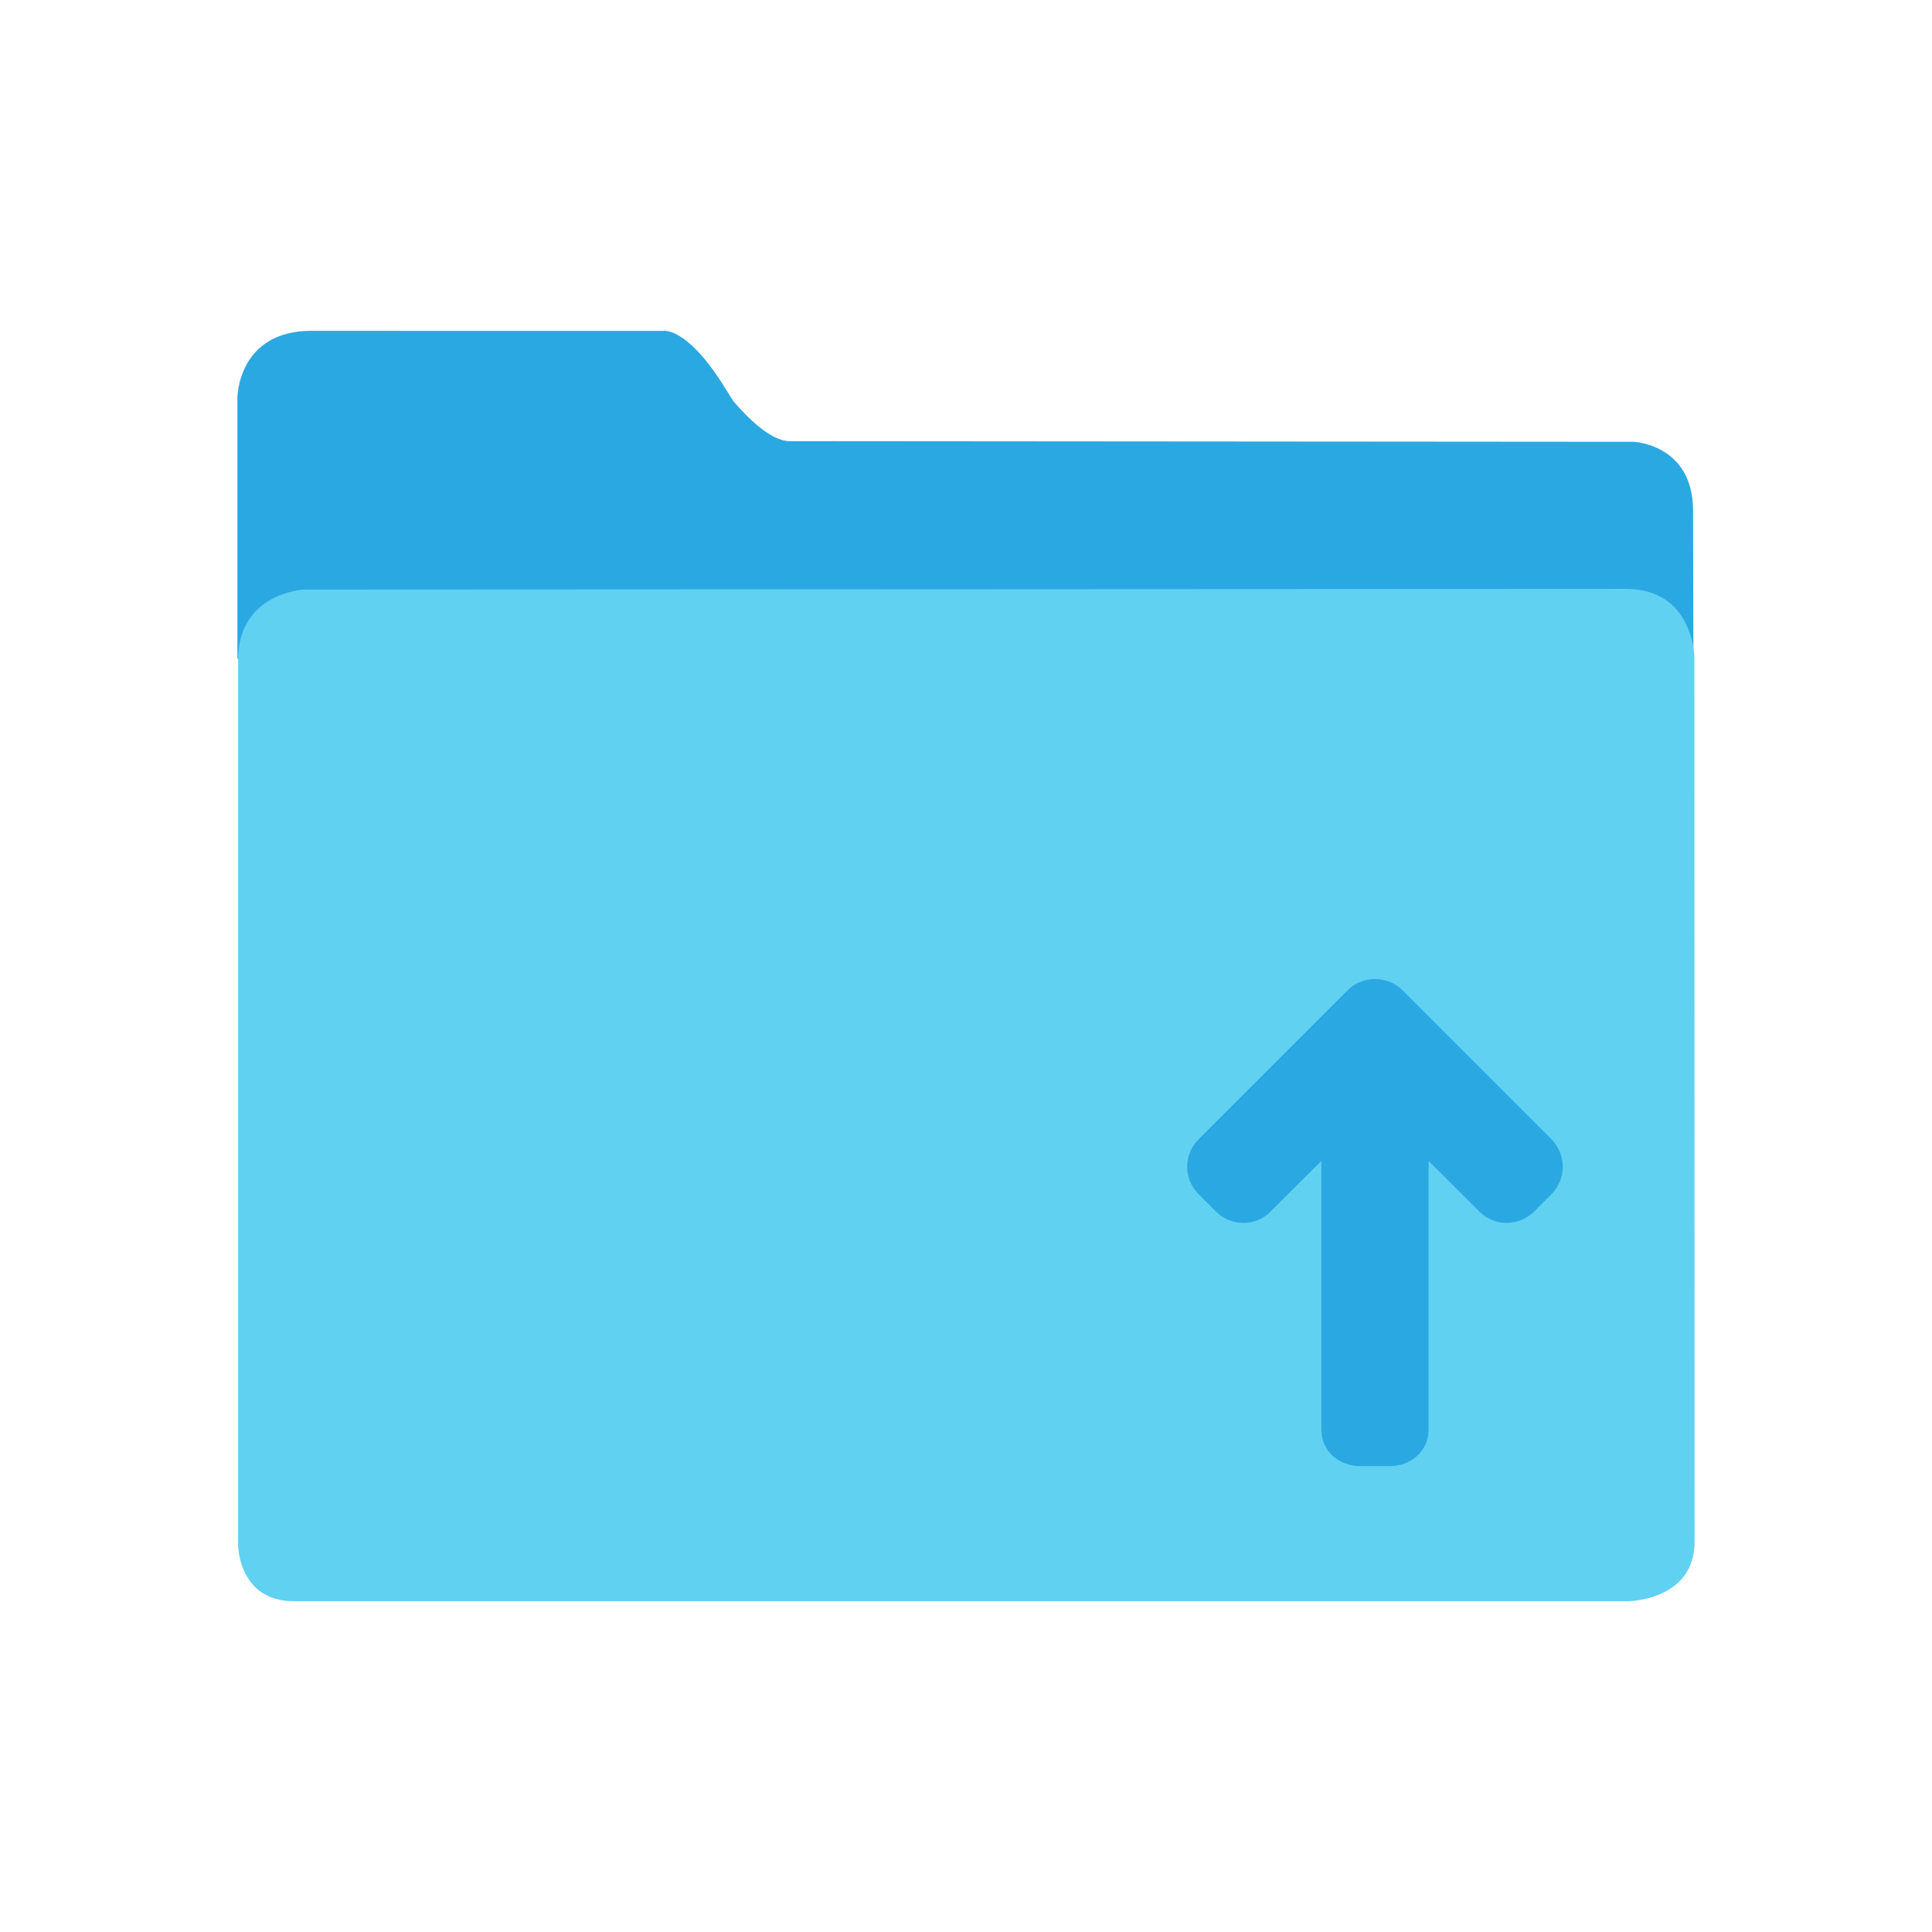
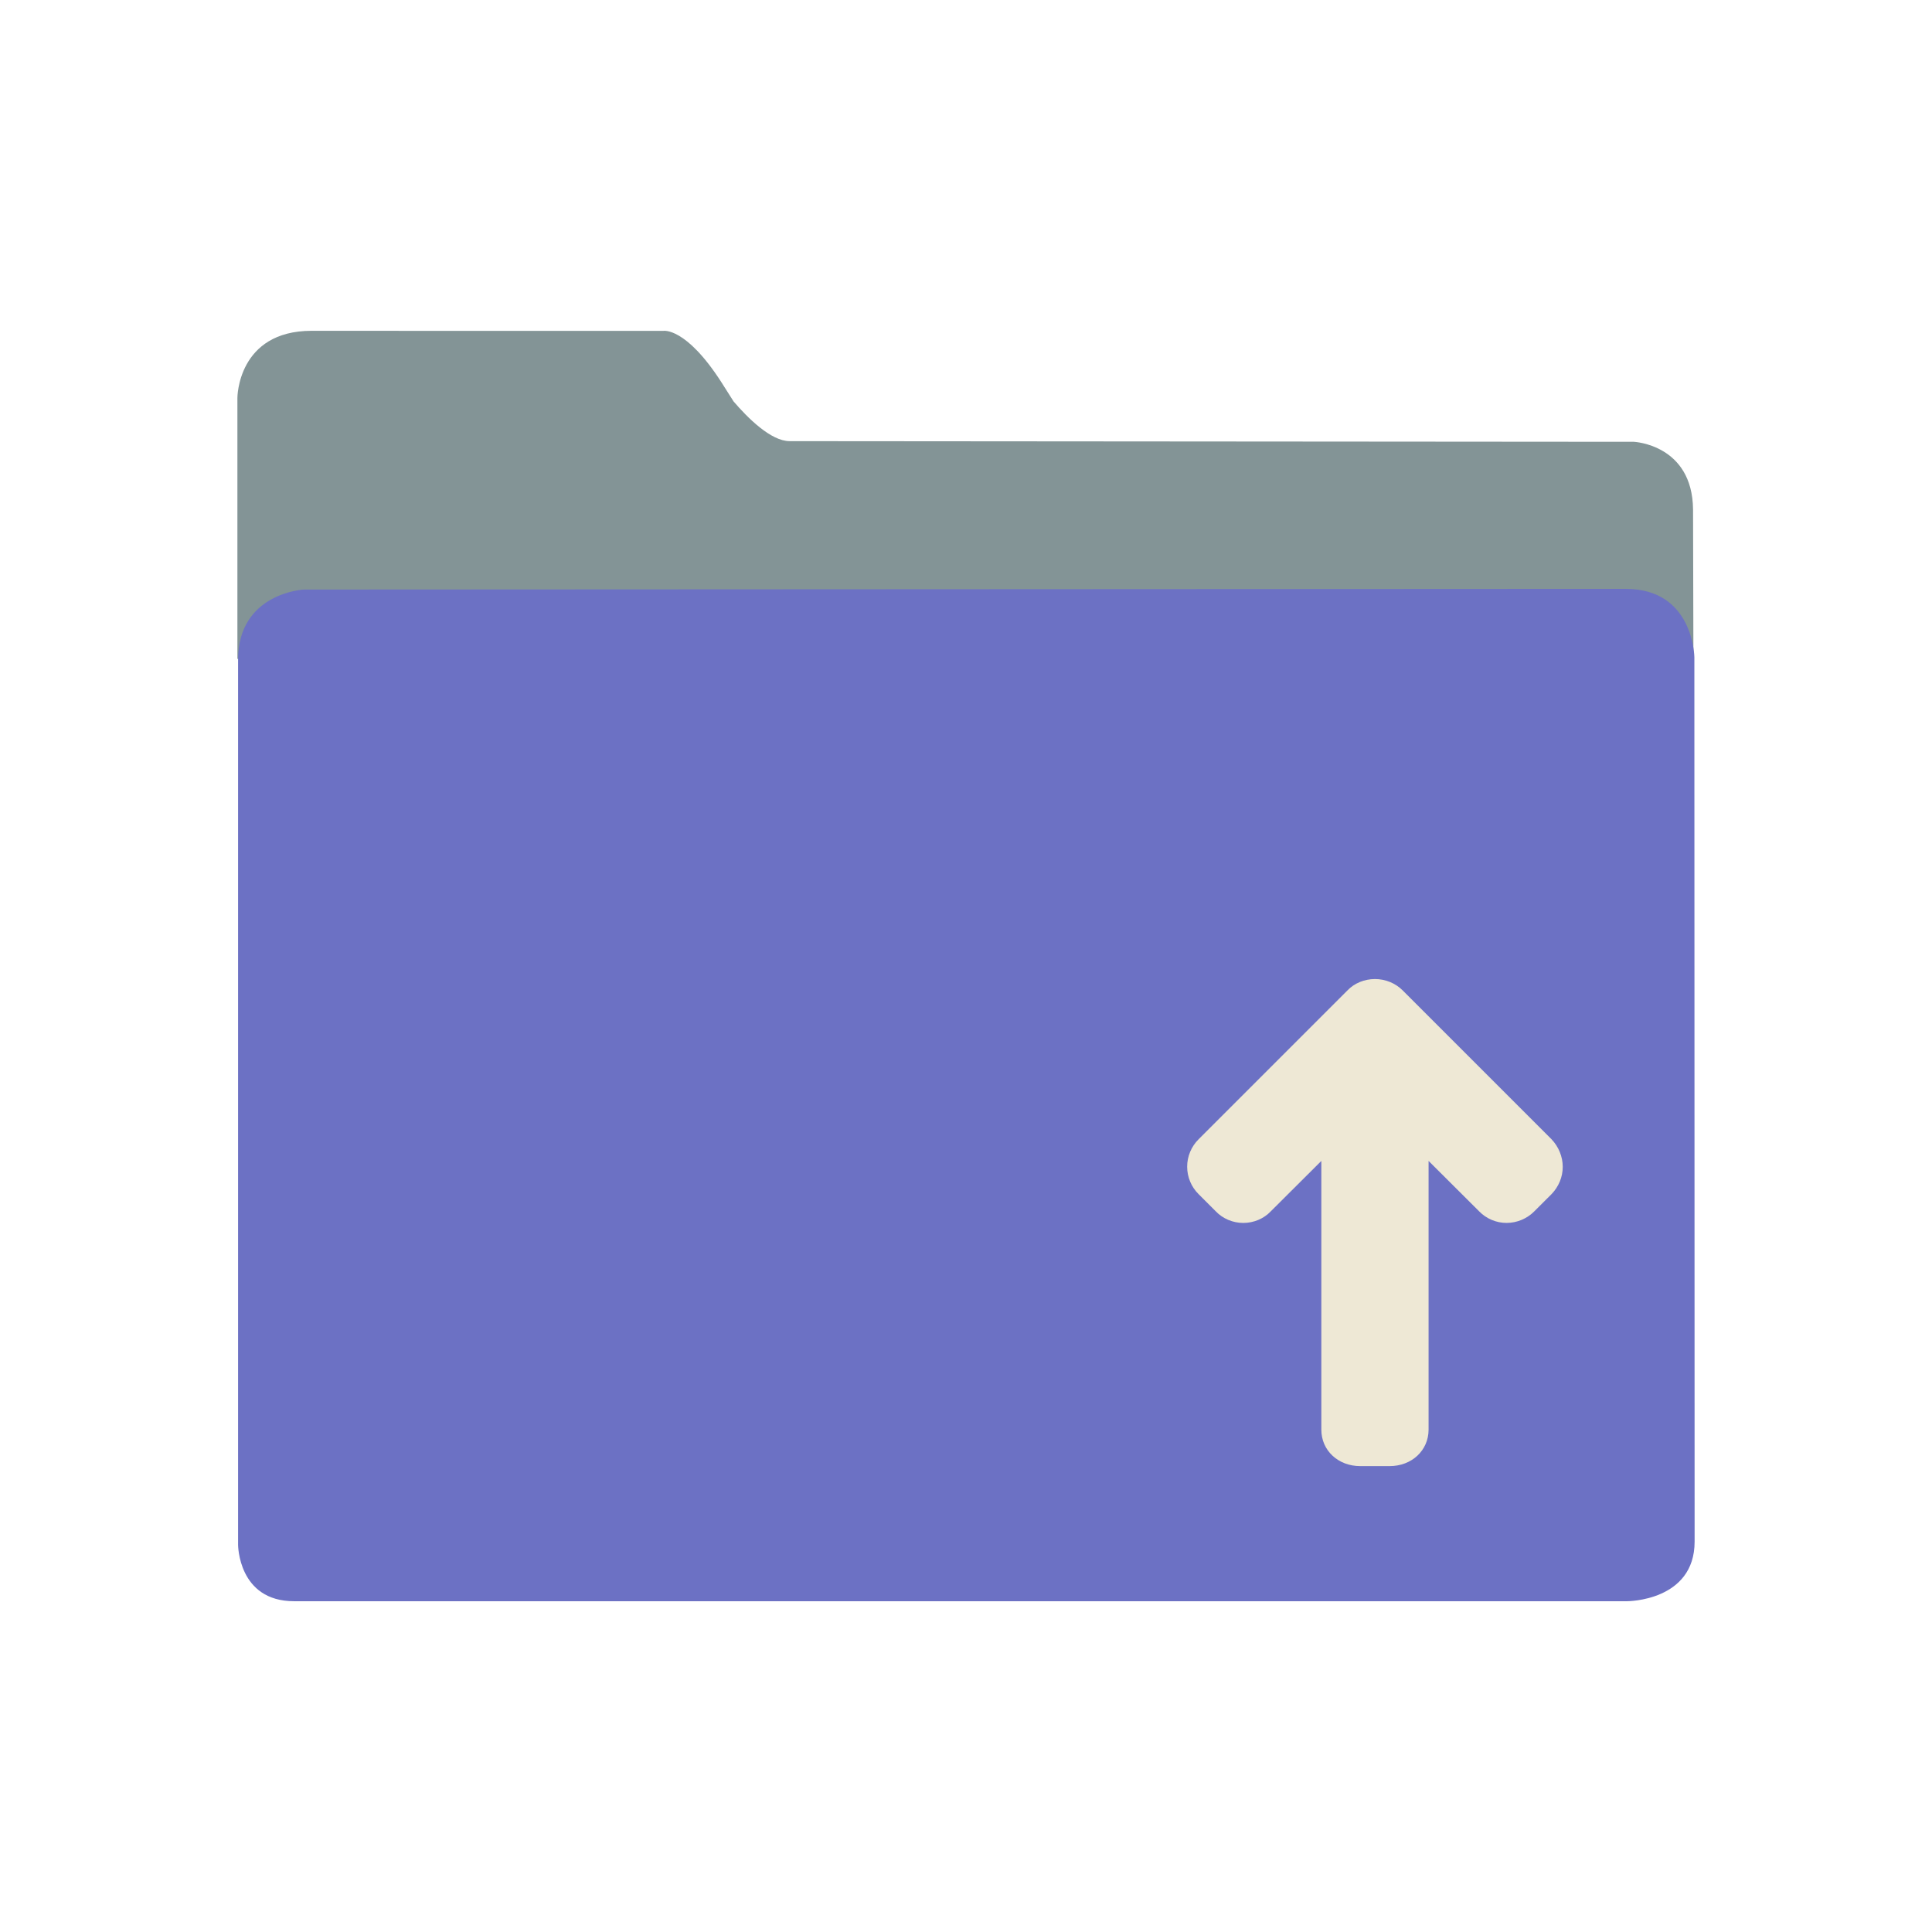
- <svg xmlns="http://www.w3.org/2000/svg" width="100" height="100">
-   <path fill="#2AA8E2" d="M87.651 34.103l-.019-7.734c-.034-3.365-3.063-3.501-3.063-3.501l-43.695-.034c-.977 0-2.183-1.214-2.906-2.058a61.933 61.933 0 0 0-.634-1c-1.838-2.855-2.994-2.651-2.994-2.651H22.906l-6.772-.003c-3.846 0-3.846 3.47-3.846 3.47v13.512l75.363-.001z" />
-   <path fill="#61D1F2" d="M87.7 34.016s-.034-3.535-3.54-3.535c-3.505 0-68.435.034-68.435.034s-3.402.17-3.402 3.638v45.805s0 2.921 2.898 2.921h69.005s3.487 0 3.487-3.086L87.7 34.016z" />
-   <path fill="#2AA8E2" d="M71.924 75.886h-1.515c-1.15 0-2.017-.812-2.017-1.886V60.09l-2.622 2.614c-.358.377-.879.595-1.417.595s-1.059-.218-1.427-.603l-.881-.881a2 2 0 0 1 0-2.852l7.703-7.703c.352-.37.872-.585 1.422-.585.536 0 1.059.214 1.429.585l7.703 7.703c.373.389.585.908.585 1.431s-.205 1.023-.579 1.413l-.895.894a2.03 2.03 0 0 1-1.429.597 1.978 1.978 0 0 1-1.427-.603l-2.614-2.606v13.91c-.001 1.075-.869 1.887-2.019 1.887z" />
+ <svg xmlns="http://www.w3.org/2000/svg" width="100" height="100" version="1.1" id="svg959">
+   <defs id="defs963" />
+   <path fill="#2AA8E2" d="M87.651 34.103l-.019-7.734c-.034-3.365-3.063-3.501-3.063-3.501l-43.695-.034c-.977 0-2.183-1.214-2.906-2.058a61.933 61.933 0 0 0-.634-1c-1.838-2.855-2.994-2.651-2.994-2.651H22.906l-6.772-.003c-3.846 0-3.846 3.47-3.846 3.47v13.512l75.363-.001z" id="path953" style="fill:#839496;fill-opacity:1" />
+   <path fill="#61D1F2" d="M87.7 34.016s-.034-3.535-3.54-3.535c-3.505 0-68.435.034-68.435.034s-3.402.17-3.402 3.638v45.805s0 2.921 2.898 2.921h69.005s3.487 0 3.487-3.086L87.7 34.016z" id="path955" style="fill:#6c71c4;fill-opacity:1" />
+   <path fill="#2AA8E2" d="M71.924 75.886h-1.515c-1.15 0-2.017-.812-2.017-1.886V60.09l-2.622 2.614c-.358.377-.879.595-1.417.595s-1.059-.218-1.427-.603l-.881-.881a2 2 0 0 1 0-2.852l7.703-7.703c.352-.37.872-.585 1.422-.585.536 0 1.059.214 1.429.585l7.703 7.703c.373.389.585.908.585 1.431s-.205 1.023-.579 1.413l-.895.894a2.03 2.03 0 0 1-1.429.597 1.978 1.978 0 0 1-1.427-.603l-2.614-2.606v13.91c-.001 1.075-.869 1.887-2.019 1.887z" id="path957" style="fill:#eee8d5;fill-opacity:1" />
</svg>
